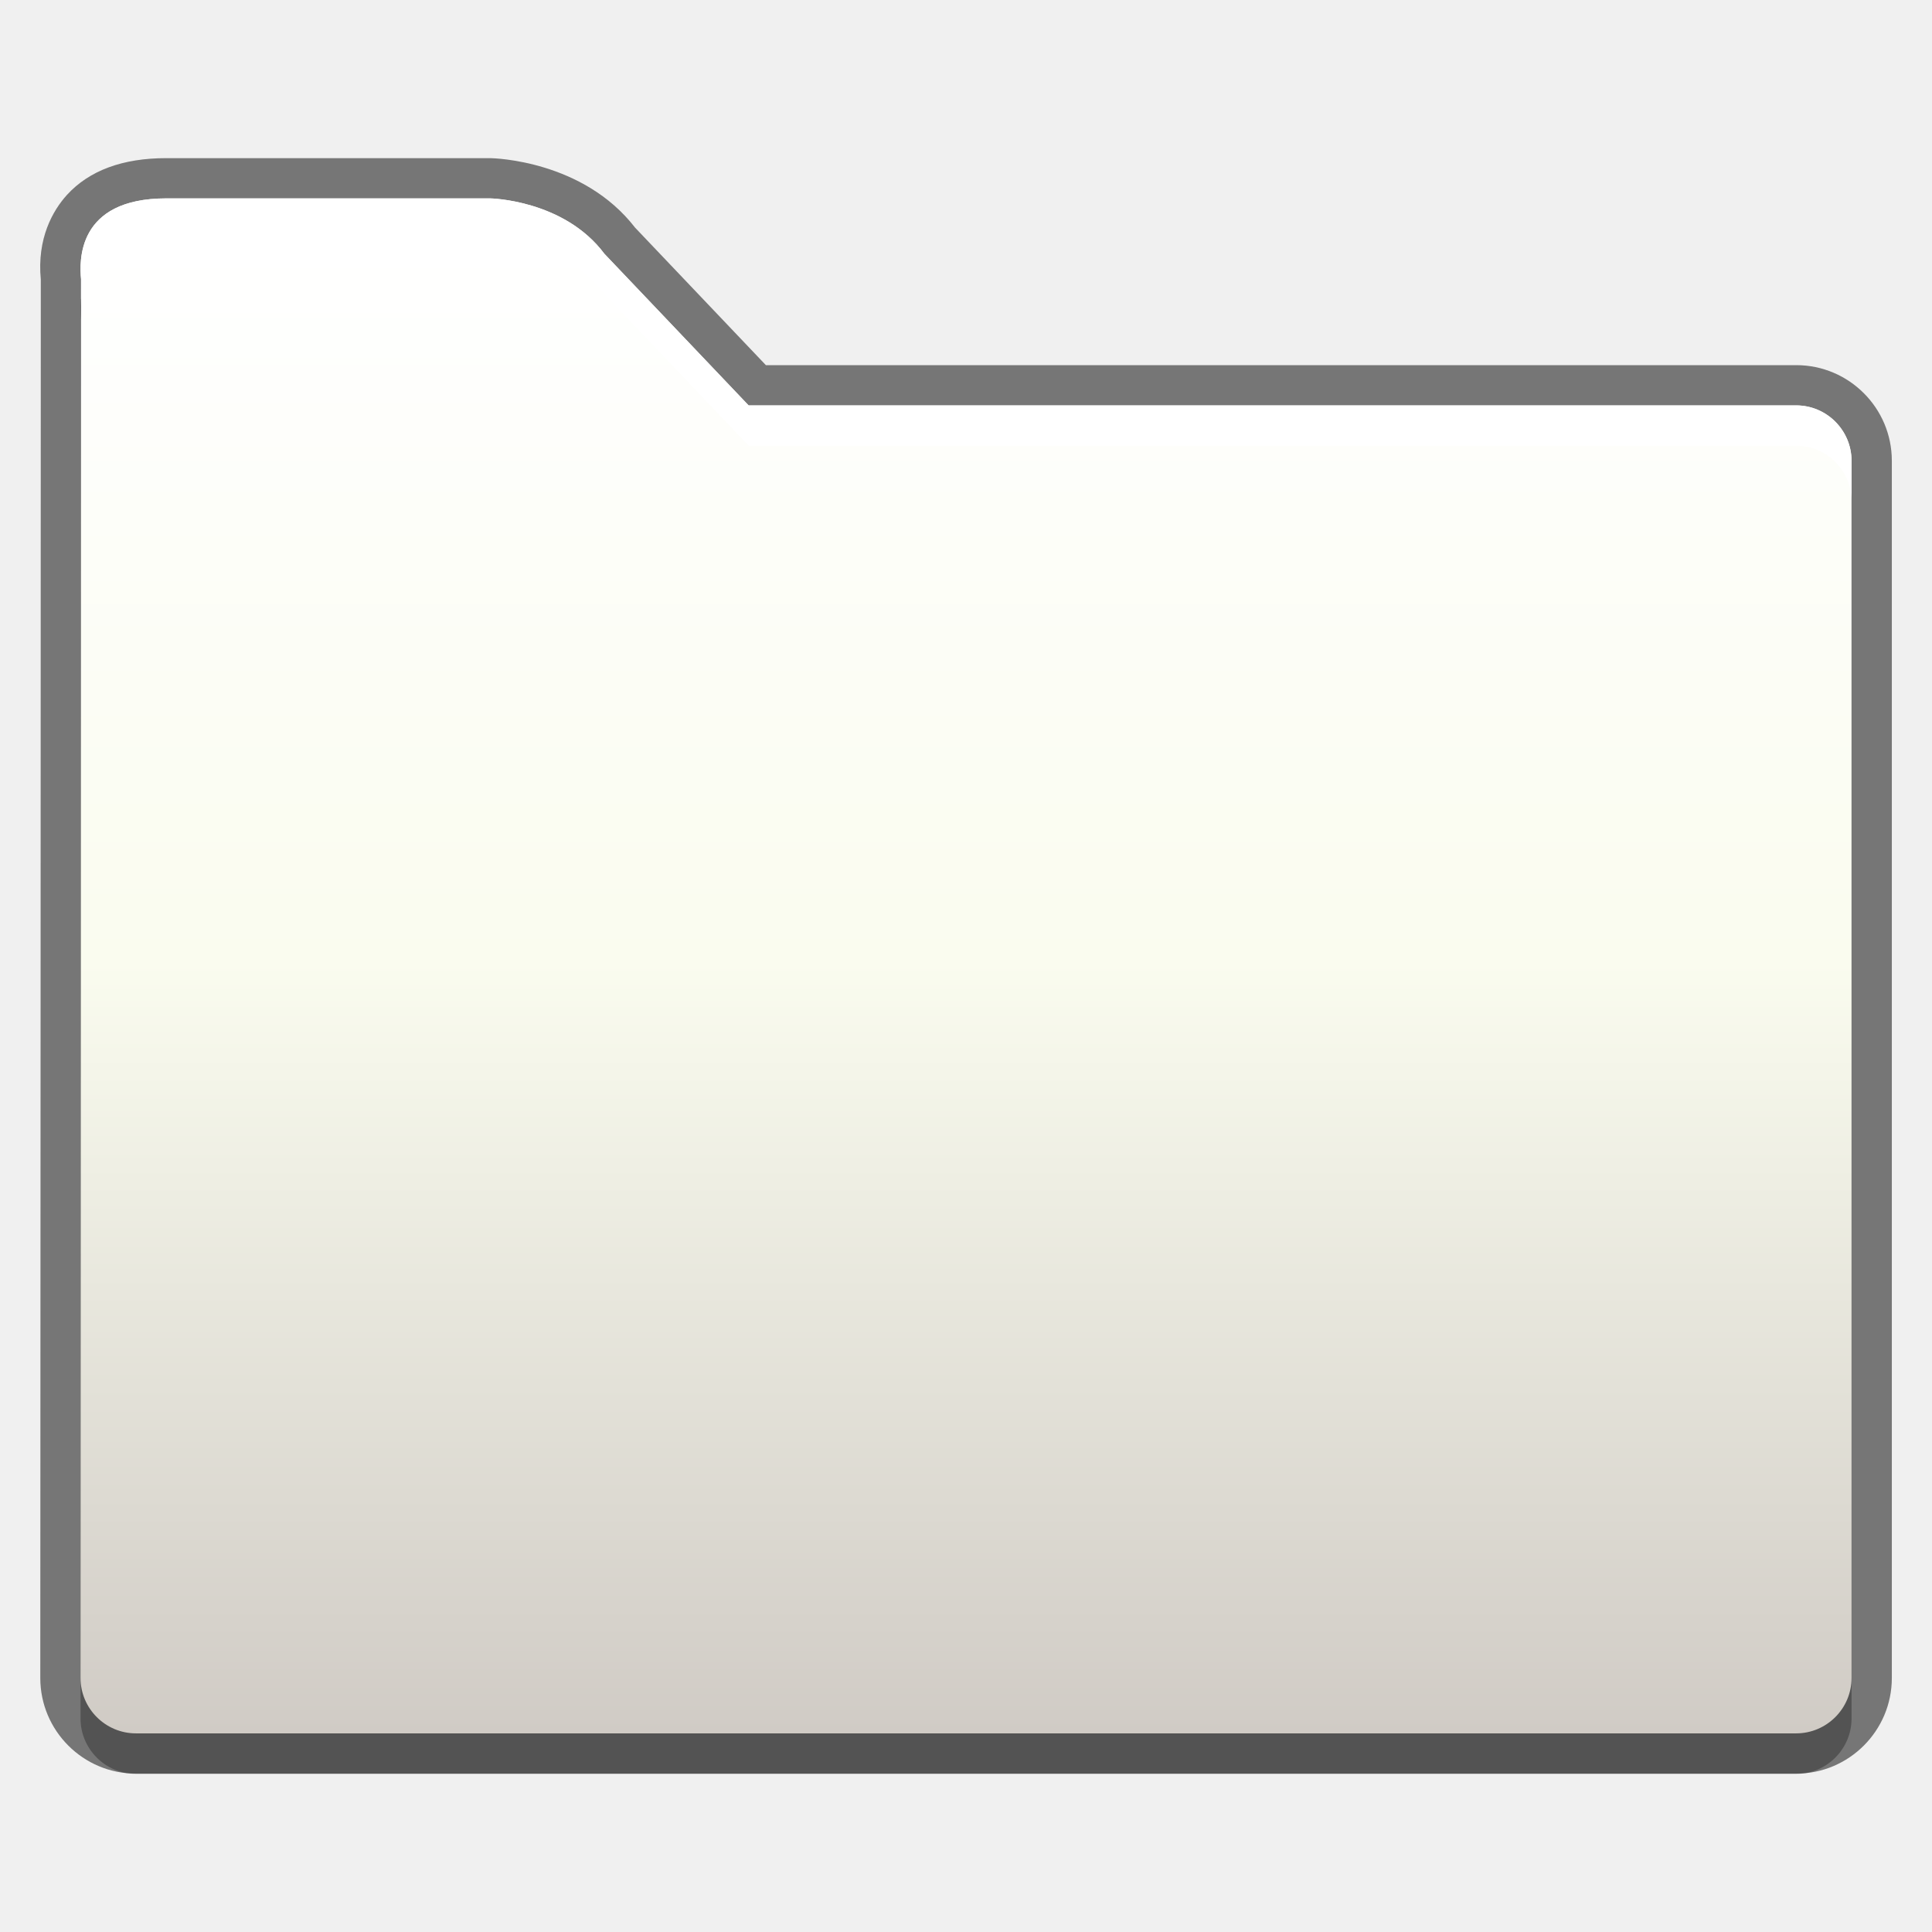
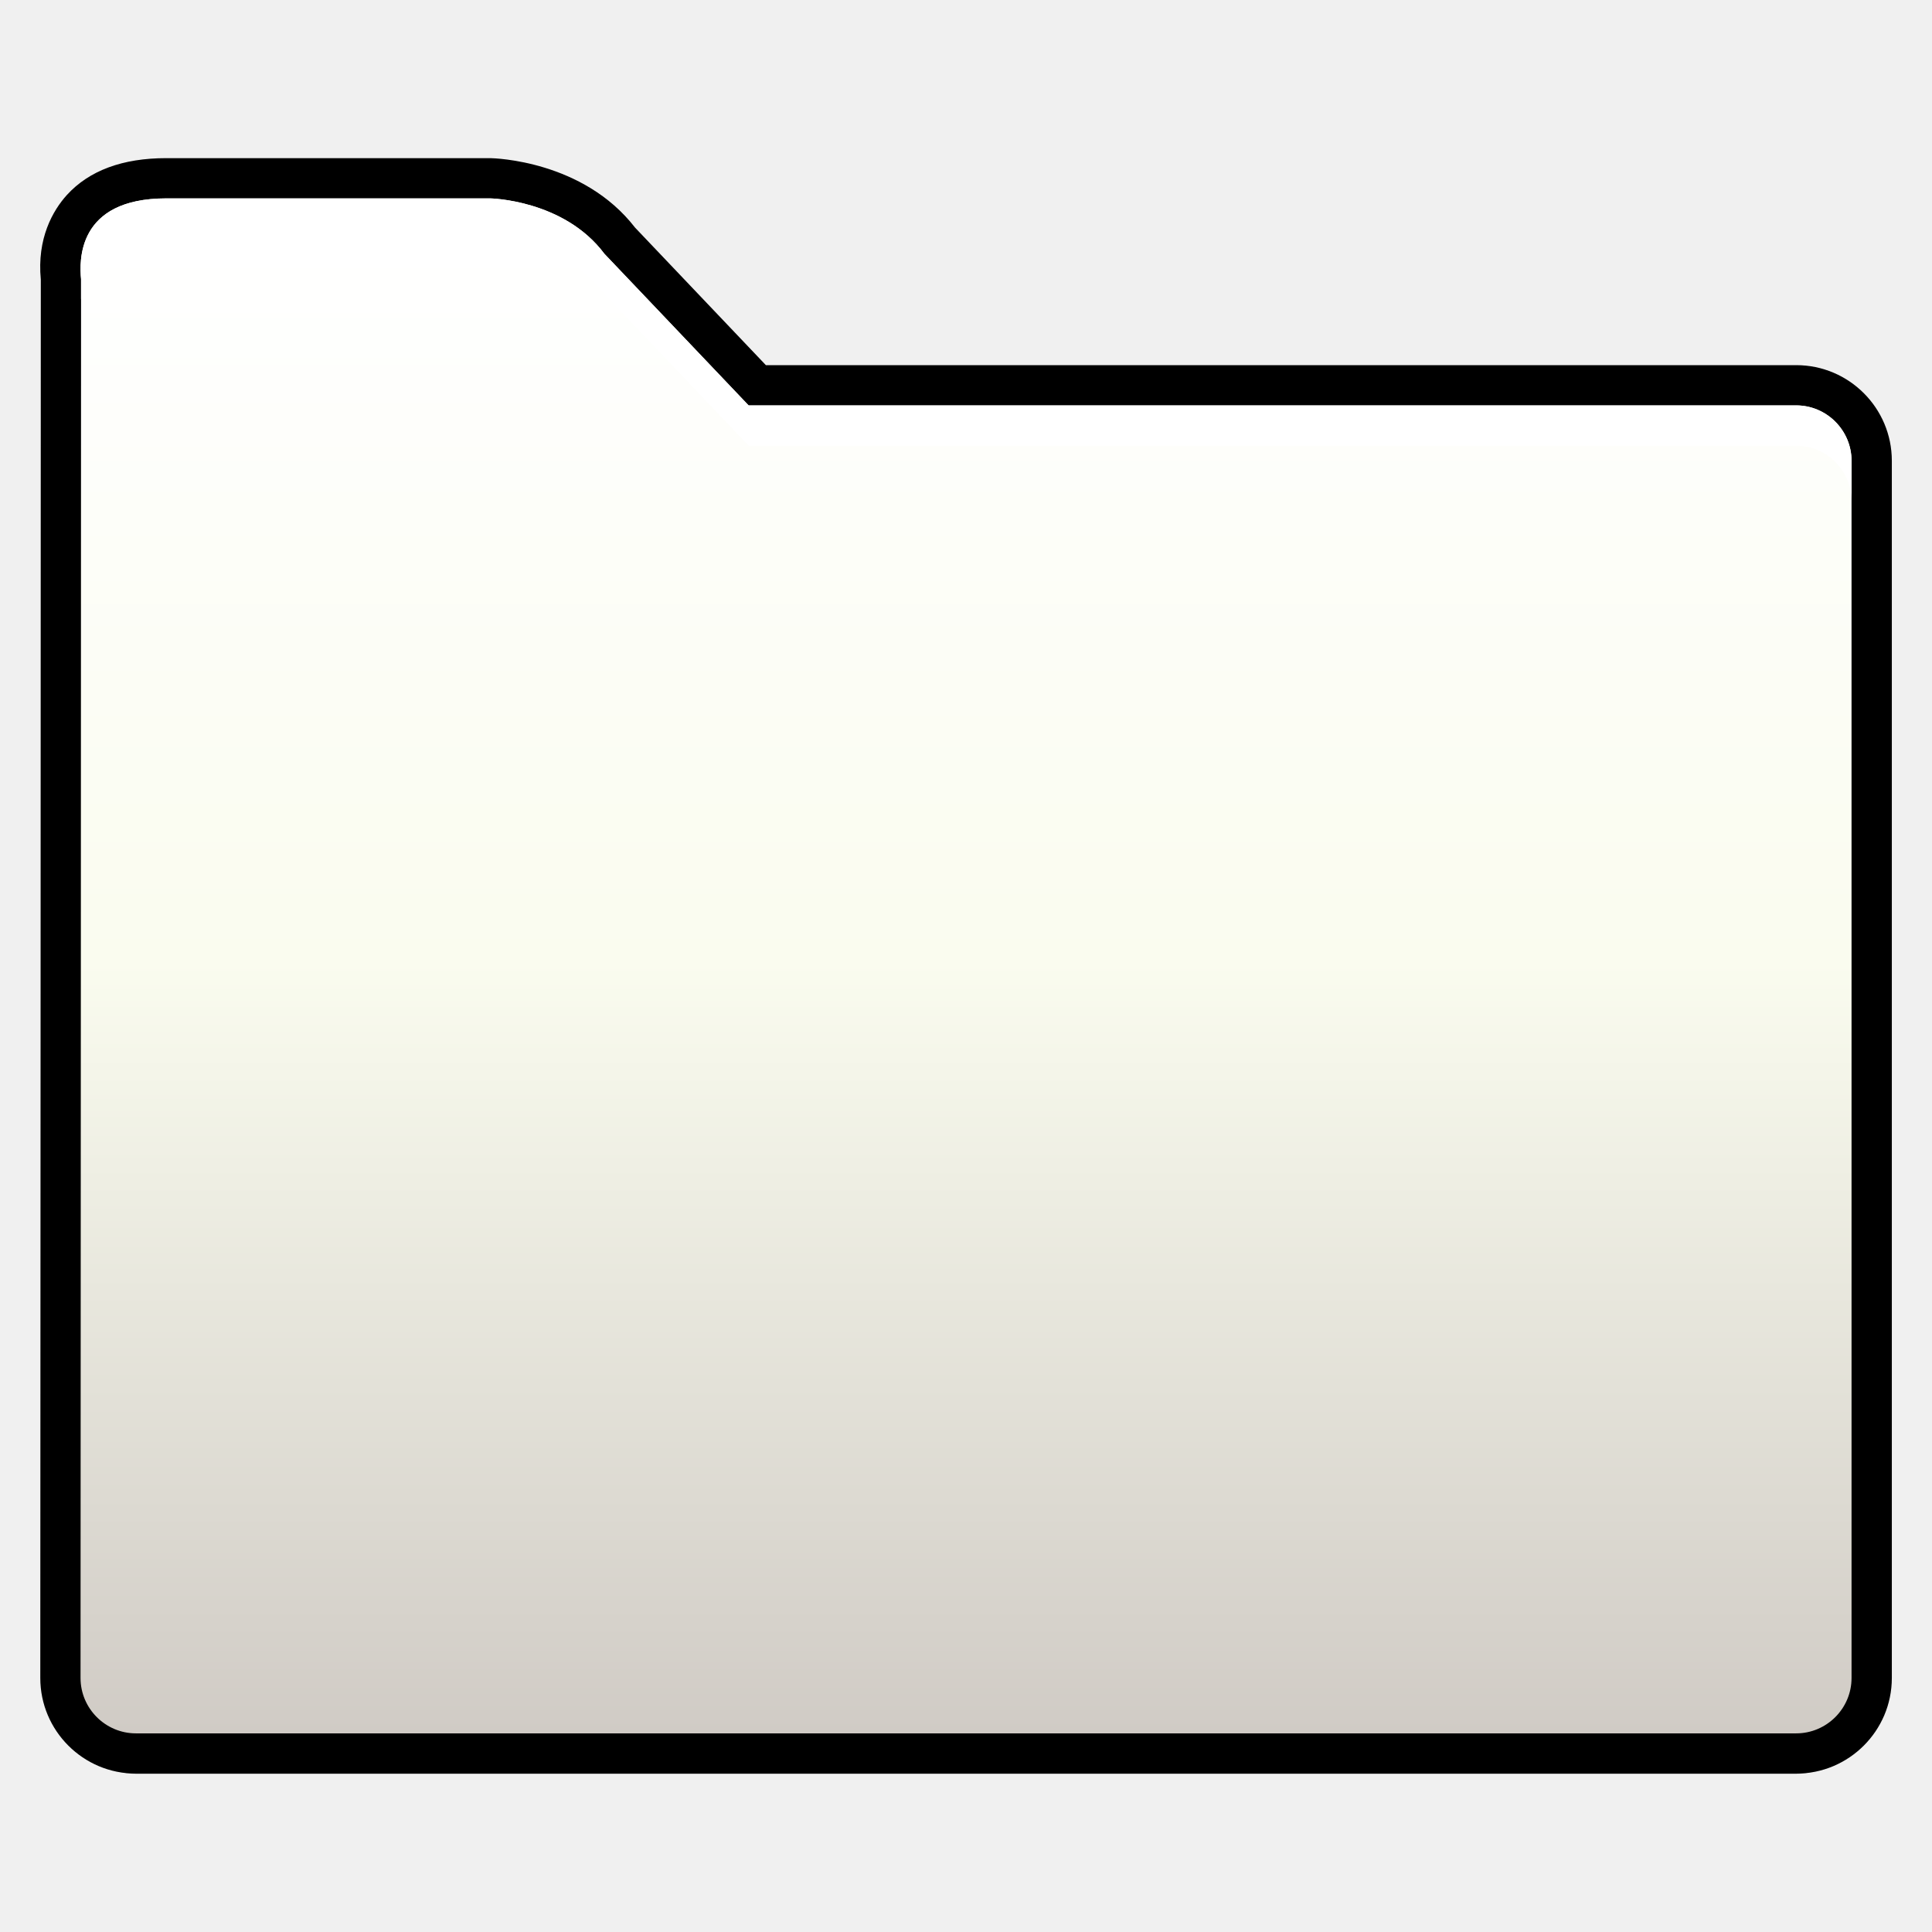
<svg xmlns="http://www.w3.org/2000/svg" xmlns:xlink="http://www.w3.org/1999/xlink" version="1.1" id="Ebene_1" x="0px" y="0px" width="48" height="48" viewBox="0 0 48 48" enable-background="new 0 0 67 57" xml:space="preserve">
  <defs id="defs22">
    <linearGradient xlink:href="#SVGID_1_" id="linearGradient3007" gradientUnits="userSpaceOnUse" gradientTransform="matrix(1,0,0,-1,-222.98,-199.8797)" x1="170.481" y1="-250.149" x2="170.481" y2="-212.014" />
    <linearGradient xlink:href="#SVGID_1_" id="linearGradient3783" gradientUnits="userSpaceOnUse" gradientTransform="matrix(1,0,0,-1,-222.98,-199.8797)" x1="170.481" y1="-250.149" x2="170.481" y2="-212.014" />
    <linearGradient xlink:href="#SVGID_1_" id="linearGradient3787" gradientUnits="userSpaceOnUse" gradientTransform="matrix(1,0,0,-1,-146.4793,-207.085)" x1="170.481" y1="-250.149" x2="170.481" y2="-212.014" />
  </defs>
  <linearGradient id="SVGID_1_" gradientUnits="userSpaceOnUse" x1="170.481" y1="-250.149" x2="170.481" y2="-212.014" gradientTransform="matrix(1,0,0,-1,-222.98,-199.8797)">
    <stop offset="0" style="stop-color:#D0CBC5" id="stop10" />
    <stop offset="0.503" style="stop-color:#FAFCEF" id="stop12" />
    <stop offset="0.969" style="stop-color:#FFFFFF" id="stop14" />
  </linearGradient>
-   <path enable-background="new    " d="m 3.376,44.065 c -1.31,0 -2.375,-1.065 -2.375,-2.375 0,-0.344 0.016,-34.348 0.013,-34.744 -0.099,-1.024 0.299,-1.717 0.649,-2.103 0.553,-0.606 1.383,-0.914 2.466,-0.914 h 8.05 c 0.111,0.002 2.31,0.06 3.599,1.726 l 3.25,3.417 h 25.599 c 1.31,0 2.375,1.065 2.375,2.375 v 30.243 c 0,1.31 -1.065,2.375 -2.375,2.375 h -41.251 z" id="path7" style="opacity:0.511" />
+   <path enable-background="new    " d="m 3.376,44.065 c -1.31,0 -2.375,-1.065 -2.375,-2.375 0,-0.344 0.016,-34.348 0.013,-34.744 -0.099,-1.024 0.299,-1.717 0.649,-2.103 0.553,-0.606 1.383,-0.914 2.466,-0.914 h 8.05 c 0.111,0.002 2.31,0.06 3.599,1.726 l 3.25,3.417 h 25.599 c 1.31,0 2.375,1.065 2.375,2.375 v 30.243 c 0,1.31 -1.065,2.375 -2.375,2.375 h -41.251 z" id="path7" style="opacity:1;fill:#000000;fill-opacity:1" />
  <path enable-background="new    " d="m 44.626,11.078 h -26.027 l -3.584,-3.768 c -1.004,-1.343 -2.836,-1.375 -2.836,-1.375 h -8.05 c -2.234,0 -2.155,1.576 -2.115,2.006 0.003,0.043 -0.013,34.756 -0.013,34.756 0,0.756 0.619,1.375 1.375,1.375 h 41.25 c 0.757,0 1.375,-0.619 1.375,-1.375 v -30.244 c 0,-0.756 -0.618,-1.375 -1.375,-1.375 z" id="path5" style="opacity:0.3" />
  <path d="m 44.626,10.072 h -26.027 l -3.584,-3.768 c -1.004,-1.343 -2.836,-1.375 -2.836,-1.375 h -8.05 c -2.234,0 -2.155,1.576 -2.115,2.006 0.003,0.043 -0.013,34.755 -0.013,34.755 0,0.757 0.619,1.375 1.375,1.375 h 41.25 c 0.757,0 1.375,-0.618 1.375,-1.375 v -30.243 c 0,-0.756 -0.618,-1.375 -1.375,-1.375 z" id="path16" style="fill:url(#linearGradient3787)" />
  <path d="m 44.626,10.072 h -26.027 l -3.584,-3.768 c -1.004,-1.343 -2.836,-1.375 -2.836,-1.375 h -8.05 c -2.234,0 -2.155,1.576 -2.115,2.006 v 0.5 c 0.067,-0.624 0.444,-1.506 2.115,-1.506 h 8.05 c 0,0 1.832,0.032 2.836,1.375 l 3.584,3.768 h 26.027 c 0.757,0 1.375,0.619 1.375,1.375 v -1 c 0,-0.756 -0.618,-1.375 -1.375,-1.375 z" id="path18" style="fill:#ffffff" />
</svg>
